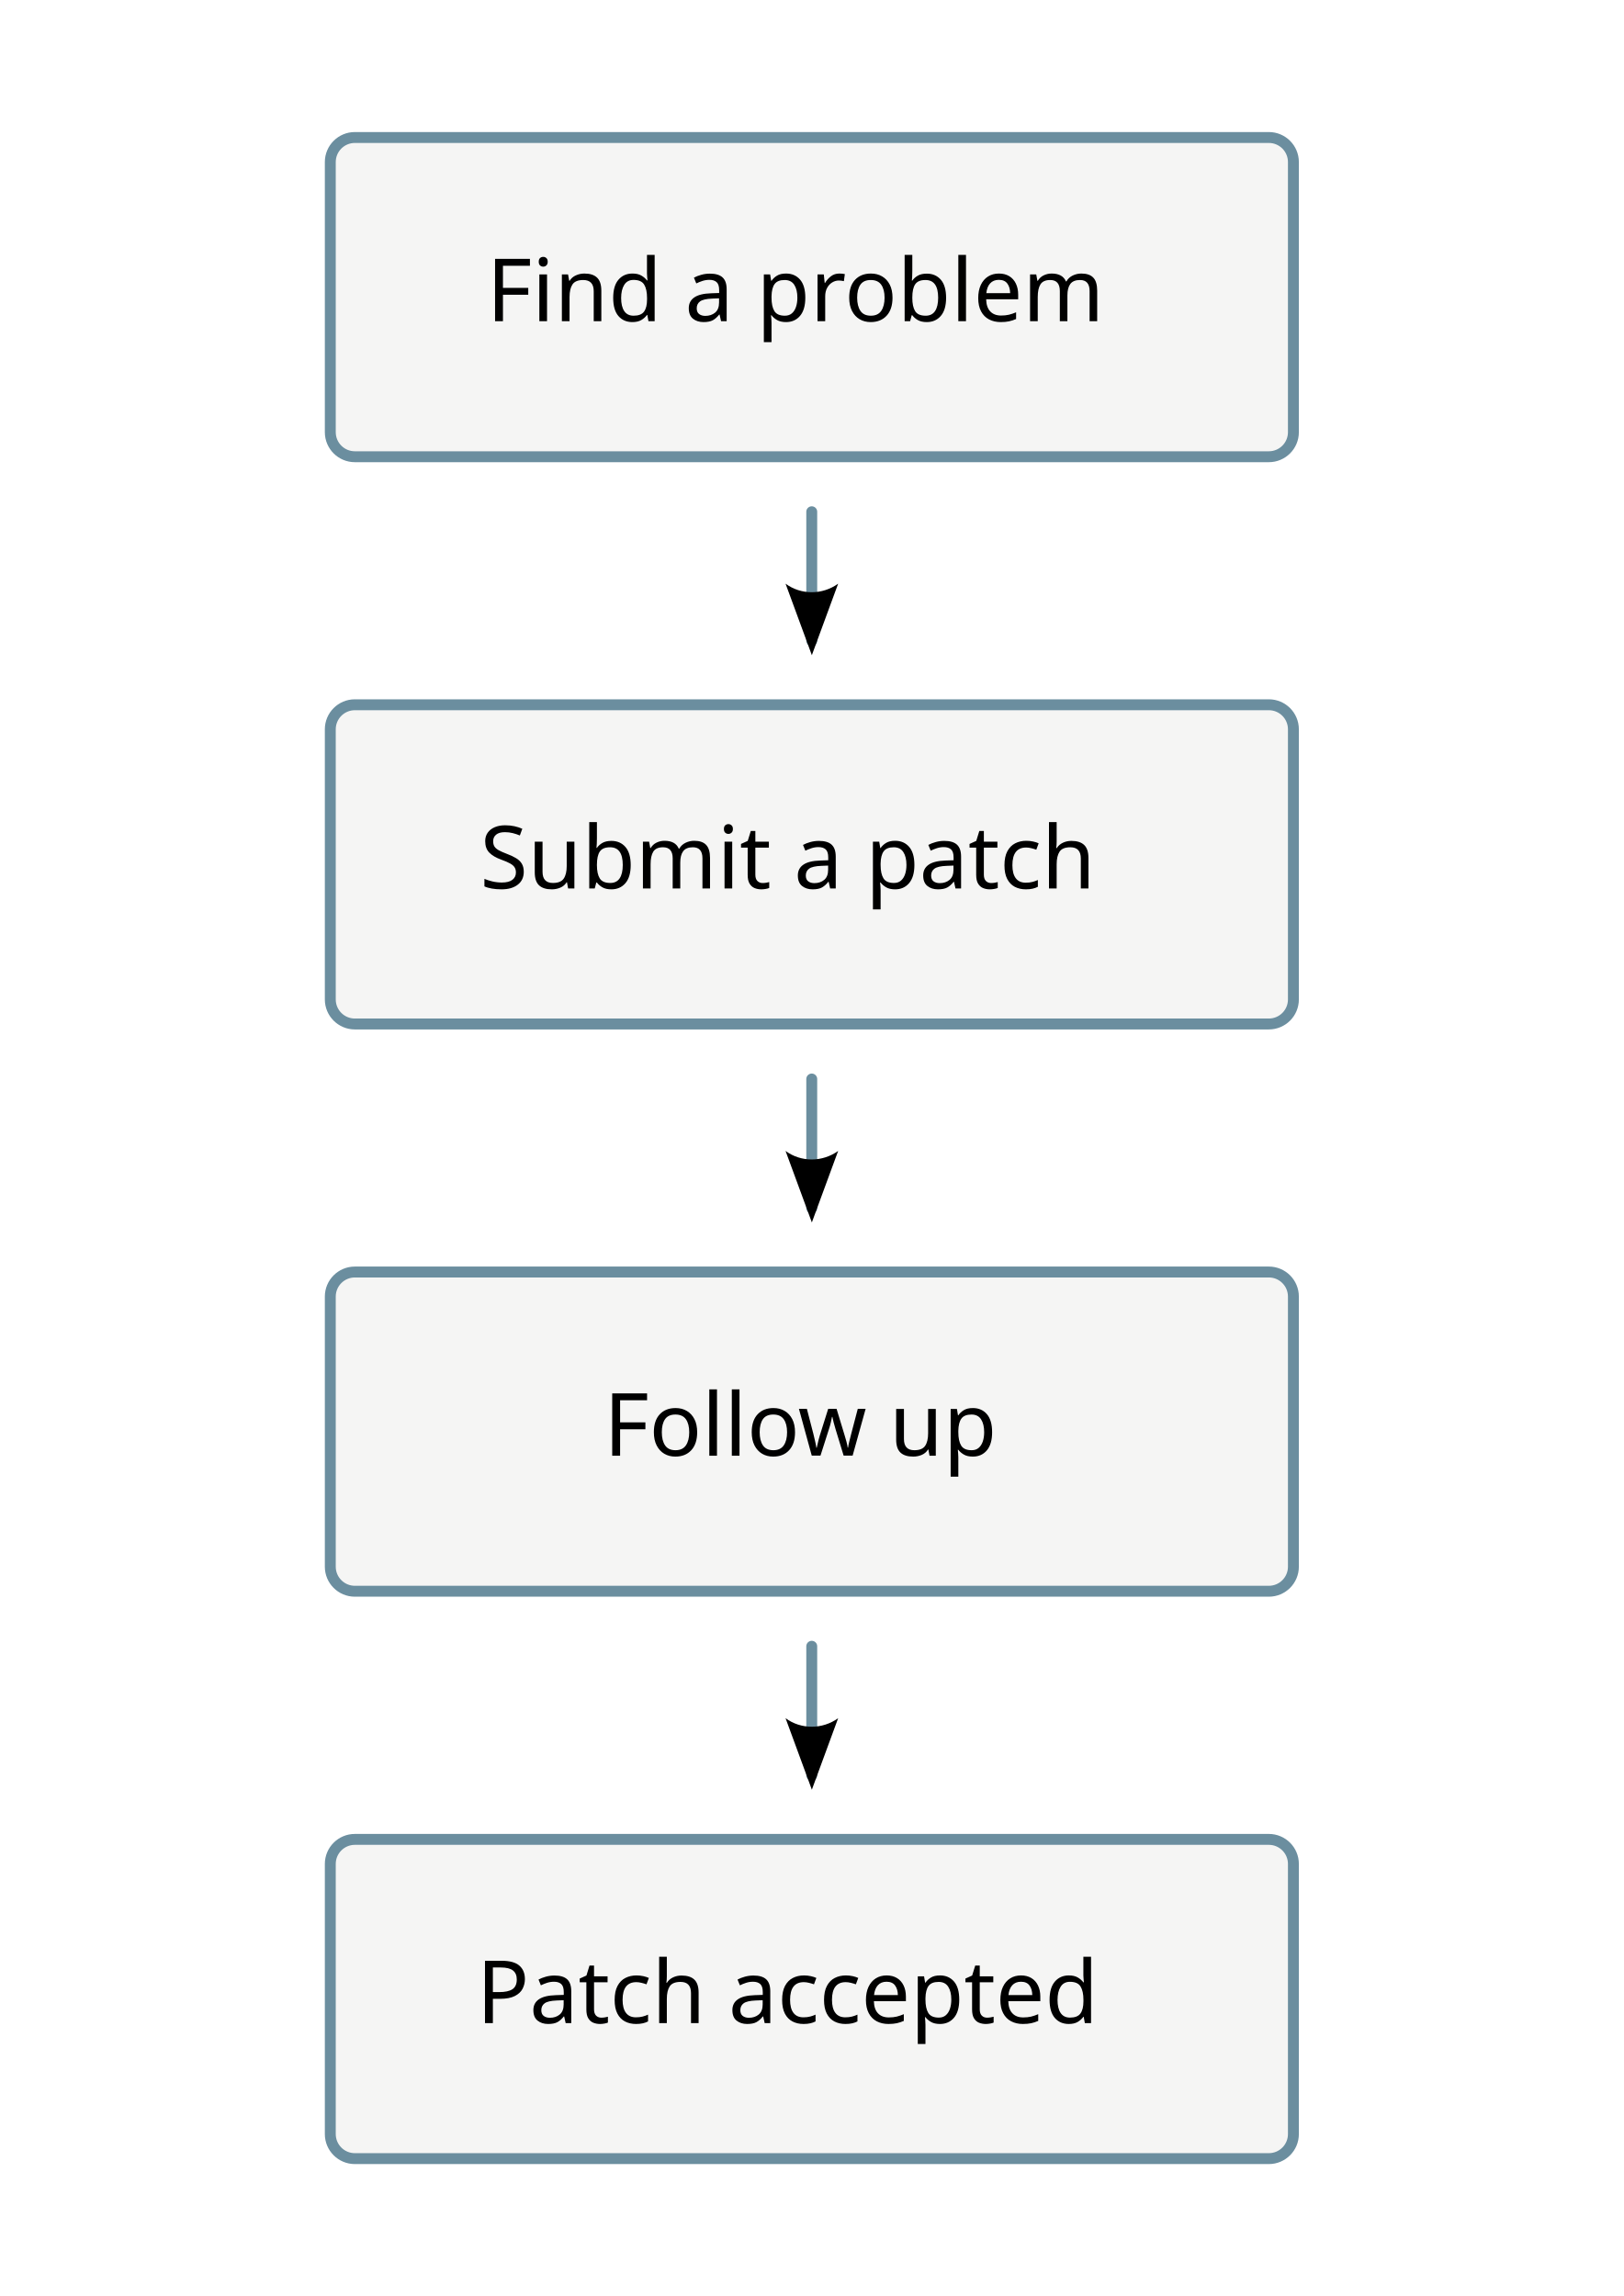
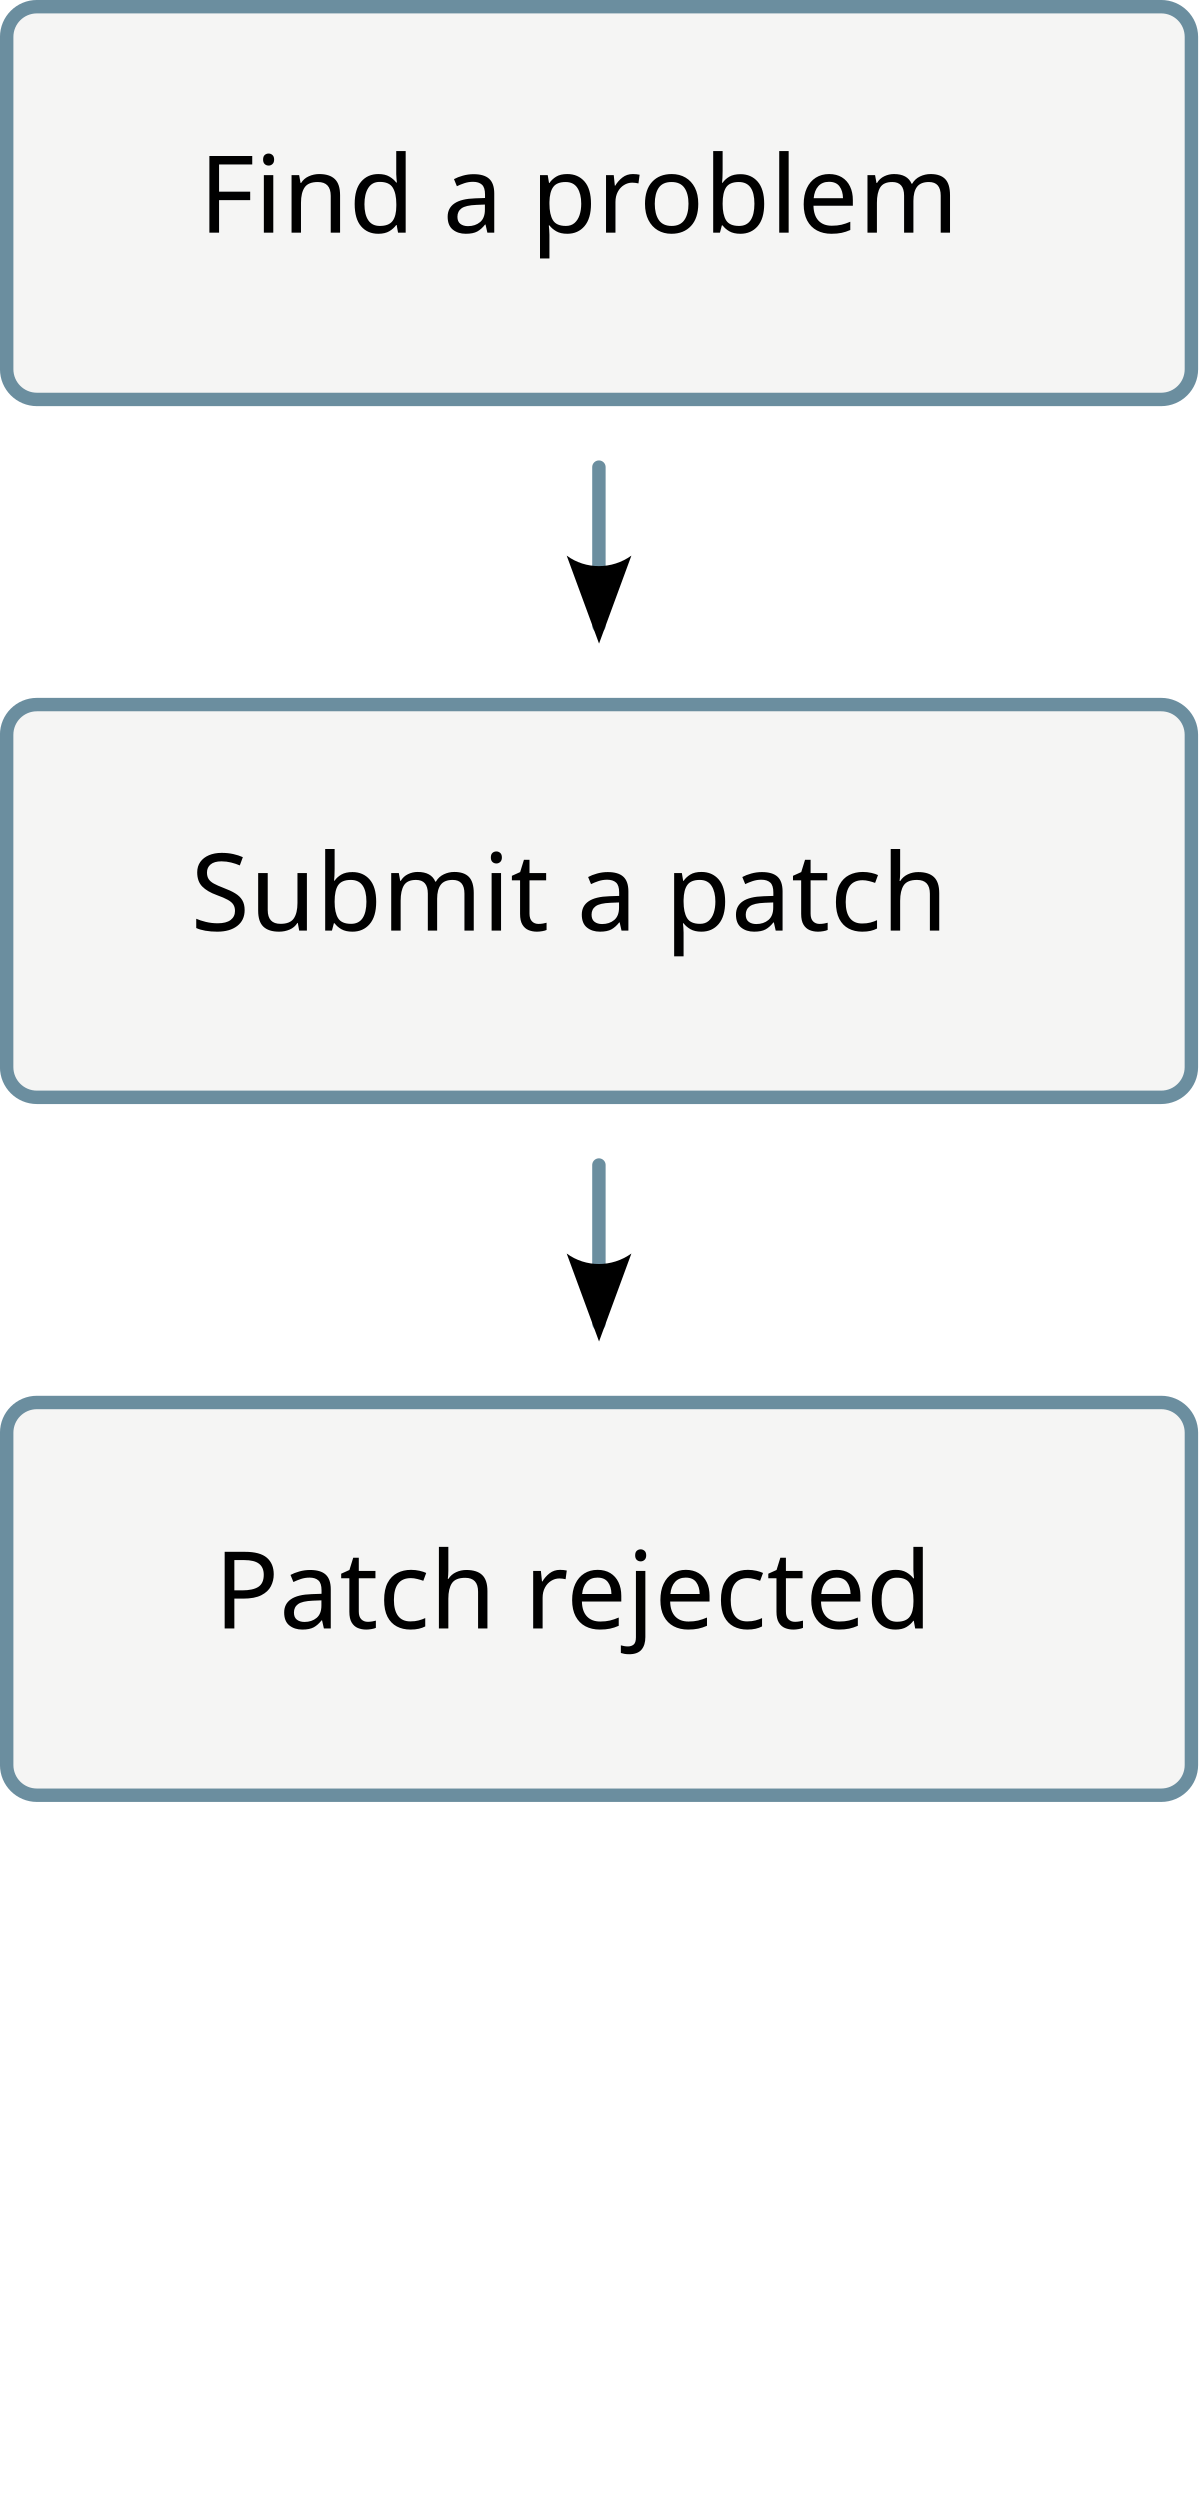
- <svg xmlns="http://www.w3.org/2000/svg" width="744.094" height="1052.362" id="svg2" version="1.1">
+ <svg xmlns="http://www.w3.org/2000/svg" width="446.344" height="931.367" id="svg2" version="1.1">
  <defs id="defs4">
-     <marker orient="auto" refY="0.0" refX="0.0" id="Arrow2Mend" style="overflow:visible;">
-       <path id="path4044" style="fill-rule:evenodd;stroke-width:0.625;stroke-linejoin:round;" d="M 8.719,4.034 L -2.207,0.016 L 8.719,-4.002 C 6.973,-1.63 6.983,1.616 8.719,4.034 z " transform="scale(0.6) rotate(180) translate(0,0)" />
+     <marker orient="auto" refY="0" refX="0" id="Arrow2Mend" style="overflow:visible">
+       <path id="path4044" style="fill-rule:evenodd;stroke-width:0.625;stroke-linejoin:round" d="M 8.719,4.034 -2.207,0.016 8.719,-4.002 c -1.745,2.372 -1.735,5.617 -6e-7,8.035 z" transform="scale(-0.6,-0.6)" />
    </marker>
-     <marker orient="auto" refY="0.0" refX="0.0" id="Arrow2Lend" style="overflow:visible;">
-       <path id="path4038" style="fill-rule:evenodd;stroke-width:0.625;stroke-linejoin:round;" d="M 8.719,4.034 L -2.207,0.016 L 8.719,-4.002 C 6.973,-1.63 6.983,1.616 8.719,4.034 z " transform="scale(1.1) rotate(180) translate(1,0)" />
+     <marker orient="auto" refY="0" refX="0" id="Arrow2Lend" style="overflow:visible">
+       <path id="path4038" style="fill-rule:evenodd;stroke-width:0.625;stroke-linejoin:round" d="M 8.719,4.034 -2.207,0.016 8.719,-4.002 c -1.745,2.372 -1.735,5.617 -6e-7,8.035 z" transform="matrix(-1.1,0,0,-1.1,-1.1,0)" />
    </marker>
  </defs>
-   <g id="layer1">
+   <g id="layer1" transform="translate(-148.875,-60.53125)" style="display:none">
    <rect style="fill:#f5f5f4;fill-opacity:1;fill-rule:evenodd;stroke:#6b8e9f;stroke-width:5;stroke-linecap:round;stroke-linejoin:round;stroke-miterlimit:4;stroke-opacity:1;stroke-dasharray:none" id="rect2985" width="441.365" height="146.318" x="151.365" y="63.022" rx="11.255" ry="11.255" />
    <text xml:space="preserve" style="font-size:40px;font-style:normal;font-weight:normal;line-height:125%;letter-spacing:0px;word-spacing:0px;fill:#000000;fill-opacity:1;stroke:none;font-family:Sans" x="223.004" y="147.216" id="text2987">
      <tspan x="223.004" y="147.216" id="tspan2991">Find a problem</tspan>
    </text>
    <g id="g3817">
      <rect style="fill:#f5f5f4;fill-opacity:1;fill-rule:evenodd;stroke:#6b8e9f;stroke-width:5;stroke-linecap:round;stroke-linejoin:round;stroke-miterlimit:4;stroke-opacity:1;stroke-dasharray:none" id="rect3763" width="441.365" height="146.318" x="151.365" y="323.022" rx="11.255" ry="11.255" />
      <text xml:space="preserve" style="font-size:40px;font-style:normal;font-weight:normal;line-height:125%;letter-spacing:0px;word-spacing:0px;fill:#000000;fill-opacity:1;stroke:none;font-family:Sans" x="219.948" y="407.216" id="text3765">
        <tspan x="219.948" y="407.216" id="tspan3767">Submit a patch</tspan>
      </text>
    </g>
    <g id="g3807">
      <rect ry="11.255" rx="11.255" y="583.022" x="151.365" height="146.318" width="441.365" id="rect3769" style="fill:#f5f5f4;fill-opacity:1;fill-rule:evenodd;stroke:#6b8e9f;stroke-width:5;stroke-linecap:round;stroke-linejoin:round;stroke-miterlimit:4;stroke-opacity:1;stroke-dasharray:none" />
      <text id="text3771" y="667.216" x="276.686" style="font-size:40px;font-style:normal;font-weight:normal;line-height:125%;letter-spacing:0px;word-spacing:0px;fill:#000000;fill-opacity:1;stroke:none;font-family:Sans" xml:space="preserve">
        <tspan id="tspan3773" y="667.216" x="276.686">Follow up</tspan>
      </text>
    </g>
    <path style="fill:#6b8e9f;fill-opacity:1;stroke:#6b8e9f;stroke-width:5;stroke-linecap:round;stroke-linejoin:round;stroke-miterlimit:4;stroke-opacity:1;stroke-dasharray:none;marker-end:url(#Arrow2Mend)" d="m 371.999,234.56 0,59.121" id="path3831" />
    <path id="path4646" d="m 371.999,494.56 0,59.121" style="fill:#6b8e9f;fill-opacity:1;stroke:#6b8e9f;stroke-width:5;stroke-linecap:round;stroke-linejoin:round;stroke-miterlimit:4;stroke-opacity:1;stroke-dasharray:none;marker-end:url(#Arrow2Mend)" />
    <path style="fill:#6b8e9f;fill-opacity:1;stroke:#6b8e9f;stroke-width:5;stroke-linecap:round;stroke-linejoin:round;stroke-miterlimit:4;stroke-opacity:1;stroke-dasharray:none;marker-end:url(#Arrow2Mend)" d="m 371.999,754.56 0,59.121" id="path4648" />
    <g transform="translate(-1.2109375e-6,0.0545626)" id="g3822-0">
      <rect style="fill:#f5f5f4;fill-opacity:1;fill-rule:evenodd;stroke:#6b8e9f;stroke-width:5;stroke-linecap:round;stroke-linejoin:round;stroke-miterlimit:4;stroke-opacity:1;stroke-dasharray:none" id="rect3775-9" width="441.365" height="146.318" x="151.365" y="843.022" rx="11.255" ry="11.255" />
      <text xml:space="preserve" style="font-size:40px;font-style:normal;font-weight:normal;line-height:125%;letter-spacing:0px;word-spacing:0px;fill:#000000;fill-opacity:1;stroke:none;font-family:Sans" x="218.385" y="927.216" id="text3777-2">
        <tspan x="218.385" y="927.216" id="tspan3779">Patch accepted</tspan>
      </text>
    </g>
  </g>
+   <g transform="translate(-148.875,-60.53125)" id="g3044">
+     <rect ry="11.255" rx="11.255" y="63.022" x="151.365" height="146.318" width="441.365" id="rect3046" style="fill:#f5f5f4;fill-opacity:1;fill-rule:evenodd;stroke:#6b8e9f;stroke-width:5;stroke-linecap:round;stroke-linejoin:round;stroke-miterlimit:4;stroke-opacity:1;stroke-dasharray:none" />
+     <text id="text3048" y="147.216" x="223.004" style="font-size:40px;font-style:normal;font-weight:normal;line-height:125%;letter-spacing:0px;word-spacing:0px;fill:#000000;fill-opacity:1;stroke:none;font-family:Sans" xml:space="preserve">
+       <tspan id="tspan3050" y="147.216" x="223.004">Find a problem</tspan>
+     </text>
+     <path id="path3068" d="m 371.999,234.56 0,59.121" style="fill:#6b8e9f;fill-opacity:1;stroke:#6b8e9f;stroke-width:5;stroke-linecap:round;stroke-linejoin:round;stroke-miterlimit:4;stroke-opacity:1;stroke-dasharray:none;marker-end:url(#Arrow2Mend)" />
+     <path style="fill:#6b8e9f;fill-opacity:1;stroke:#6b8e9f;stroke-width:5;stroke-linecap:round;stroke-linejoin:round;stroke-miterlimit:4;stroke-opacity:1;stroke-dasharray:none;marker-end:url(#Arrow2Mend)" d="m 371.999,494.56 0,59.121" id="path3070" />
+     <rect style="fill:#f5f5f4;fill-opacity:1;fill-rule:evenodd;stroke:#6b8e9f;stroke-width:5;stroke-linecap:round;stroke-linejoin:round;stroke-miterlimit:4;stroke-opacity:1;stroke-dasharray:none" id="rect3076" width="441.365" height="146.318" x="151.365" y="583.022" rx="11.255" ry="11.255" />
+     <text xml:space="preserve" style="font-size:40px;font-style:normal;font-weight:normal;line-height:125%;letter-spacing:0px;word-spacing:0px;fill:#000000;fill-opacity:1;stroke:none;font-family:Sans" x="228.698" y="667.216" id="text3078">
+       <tspan x="228.698" y="667.216" id="tspan3080">Patch rejected</tspan>
+     </text>
+     <g transform="translate(-500,-259.9999)" id="g3082">
+       <rect style="fill:#f5f5f4;fill-opacity:1;fill-rule:evenodd;stroke:#6b8e9f;stroke-width:5;stroke-linecap:round;stroke-linejoin:round;stroke-miterlimit:4;stroke-opacity:1;stroke-dasharray:none" id="rect3084" width="441.365" height="146.318" x="151.365" y="843.022" rx="11.255" ry="11.255" />
+       <text xml:space="preserve" style="font-size:40px;font-style:normal;font-weight:normal;line-height:125%;letter-spacing:0px;word-spacing:0px;fill:#000000;fill-opacity:1;stroke:none;font-family:Sans" x="218.385" y="927.216" id="text3086">
+         <tspan x="218.385" y="927.216" id="tspan3088">Patch accepted</tspan>
+       </text>
+     </g>
+     <rect ry="11.255" rx="11.255" y="583.022" x="651.365" height="146.318" width="441.365" id="rect3092" style="fill:#f5f5f4;fill-opacity:1;fill-rule:evenodd;stroke:#6b8e9f;stroke-width:5;stroke-linecap:round;stroke-linejoin:round;stroke-miterlimit:4;stroke-opacity:1;stroke-dasharray:none" />
+     <text id="text3094" y="667.216" x="729.225" style="font-size:40px;font-style:normal;font-weight:normal;line-height:125%;letter-spacing:0px;word-spacing:0px;fill:#000000;fill-opacity:1;stroke:none;font-family:Sans" xml:space="preserve">
+       <tspan id="tspan3096" y="667.216" x="729.225">Patch fixed up</tspan>
+     </text>
+     <g id="g3052" transform="translate(-0.012902,0)">
+       <rect ry="11.255" rx="11.255" y="323.022" x="151.365" height="146.318" width="441.365" id="rect3054" style="fill:#f5f5f4;fill-opacity:1;fill-rule:evenodd;stroke:#6b8e9f;stroke-width:5;stroke-linecap:round;stroke-linejoin:round;stroke-miterlimit:4;stroke-opacity:1;stroke-dasharray:none" />
+       <text id="text3056" y="407.216" x="219.948" style="font-size:40px;font-style:normal;font-weight:normal;line-height:125%;letter-spacing:0px;word-spacing:0px;fill:#000000;fill-opacity:1;stroke:none;font-family:Sans" xml:space="preserve">
+         <tspan id="tspan3058" y="407.216" x="219.948">Submit a patch</tspan>
+       </text>
+     </g>
+     <path id="path3098" d="M 121.97,415.447 -106.865,553.681" style="fill:#6b8e9f;fill-opacity:1;stroke:#6b8e9f;stroke-width:5;stroke-linecap:round;stroke-linejoin:round;stroke-miterlimit:4;stroke-opacity:1;stroke-dasharray:none;marker-end:url(#Arrow2Mend)" />
+     <path style="fill:#6b8e9f;fill-opacity:1;stroke:#6b8e9f;stroke-width:5;stroke-linecap:round;stroke-linejoin:round;stroke-miterlimit:4;stroke-opacity:1;stroke-dasharray:none;marker-end:url(#Arrow2Mend)" d="M 622.073,415.447 850.908,553.681" id="path3106" />
+   </g>
</svg>
